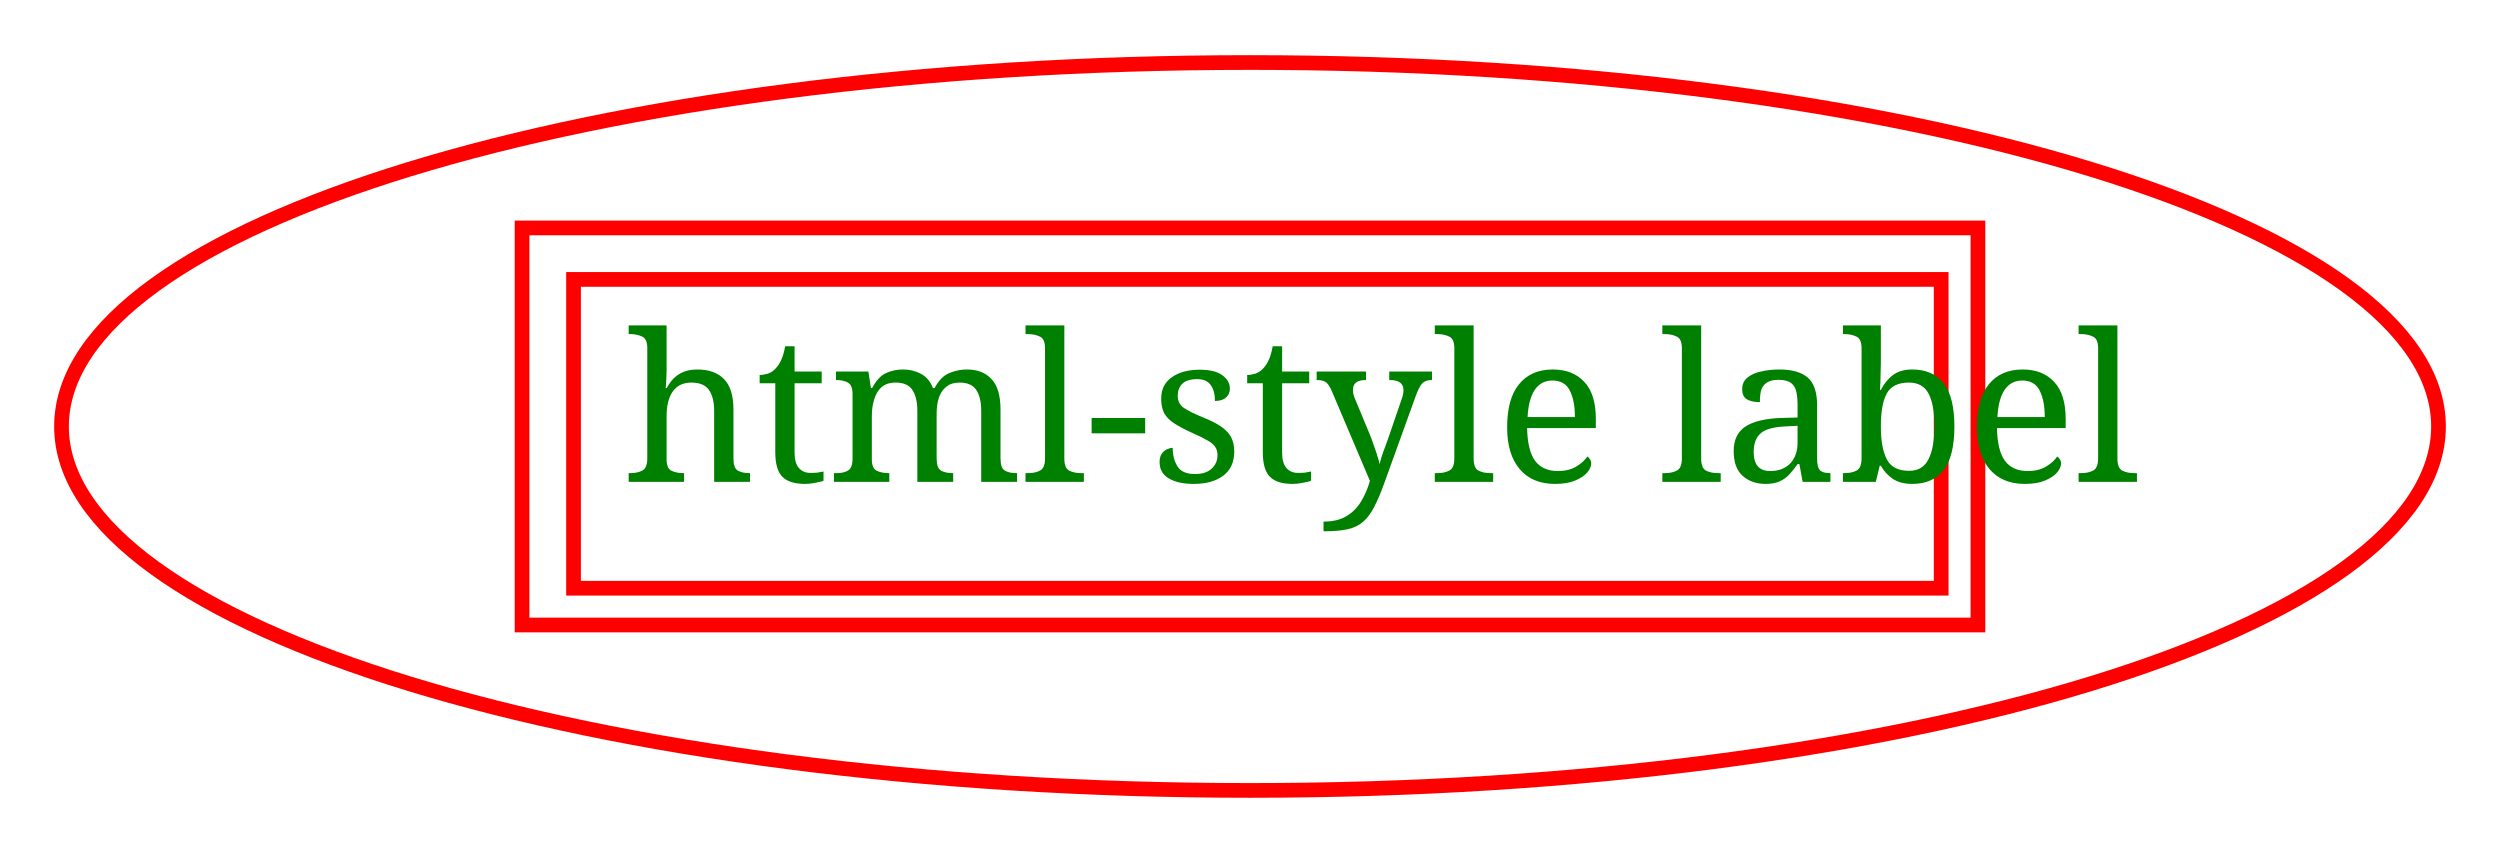
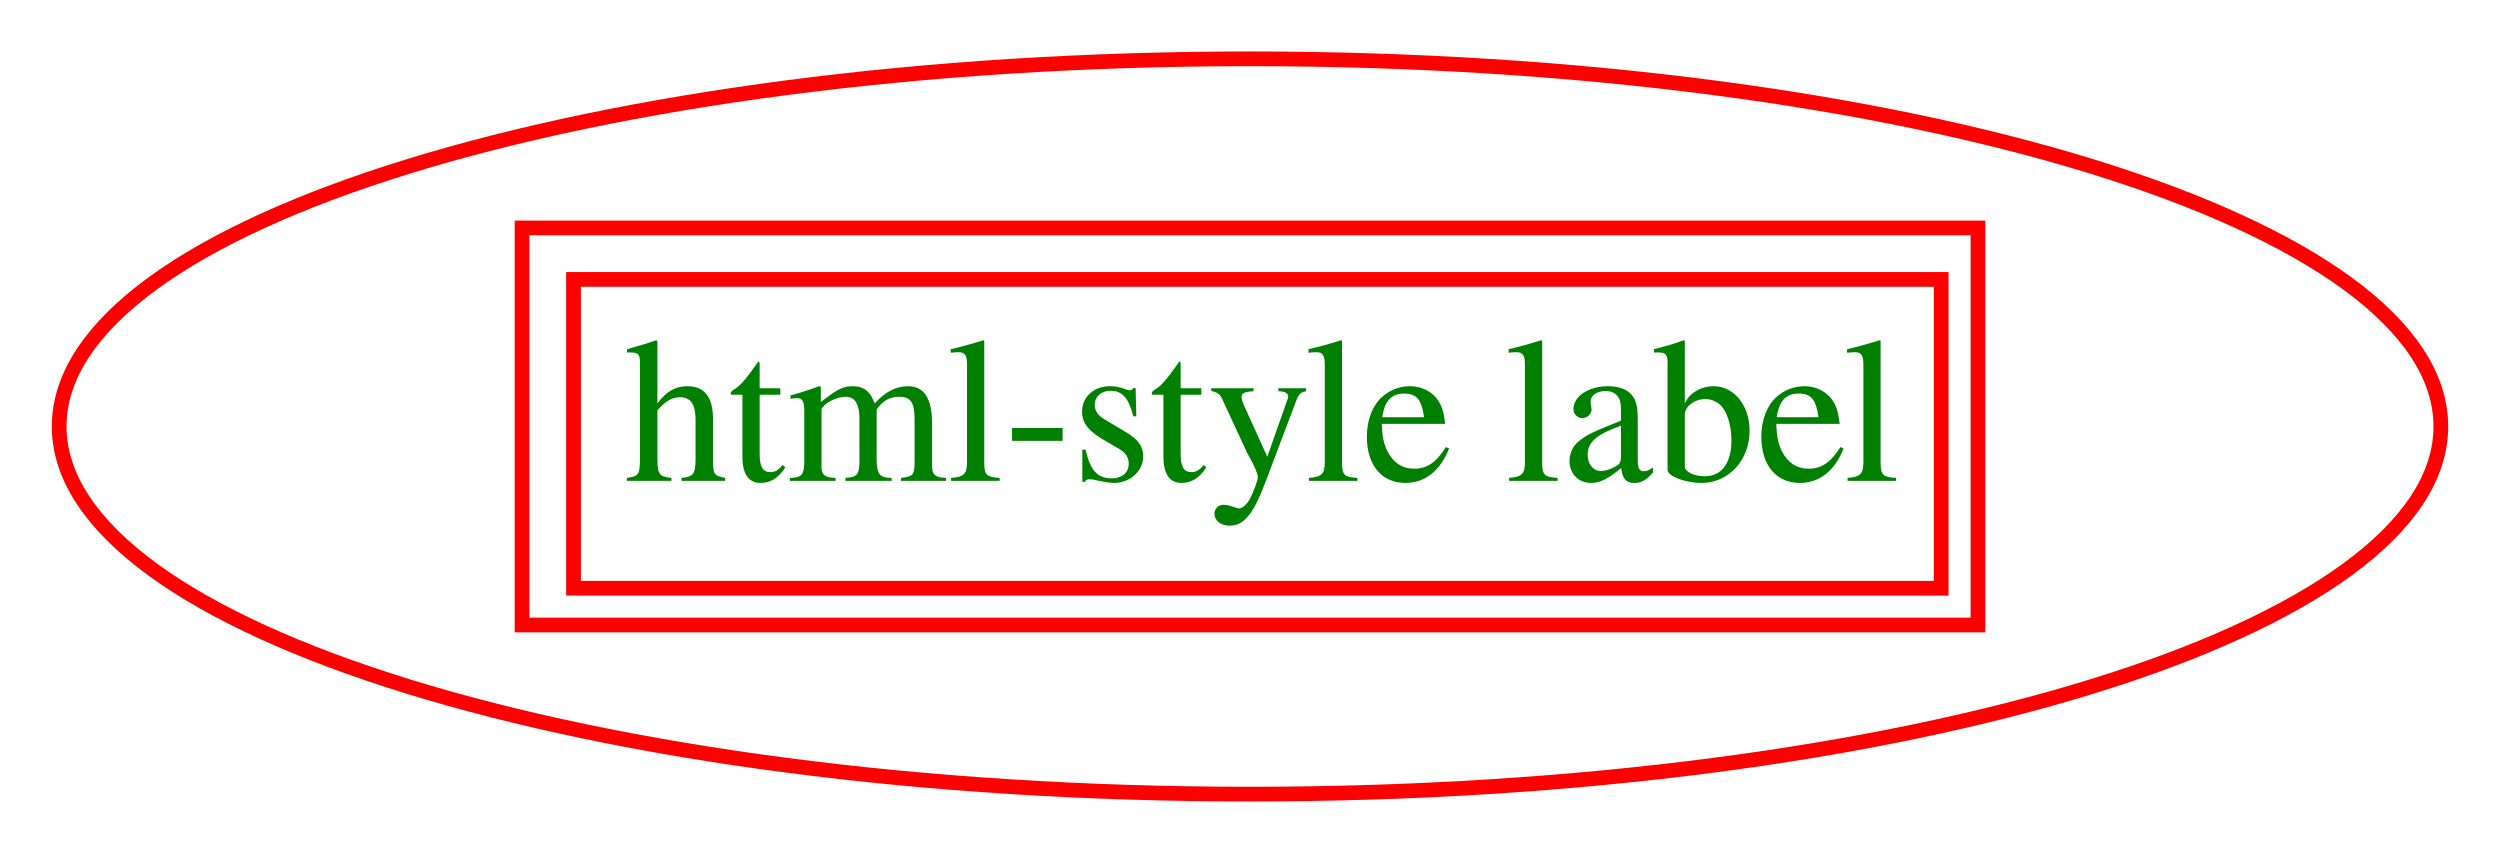
<svg xmlns="http://www.w3.org/2000/svg" width="170pt" height="58pt" viewBox="0.00 0.00 170.00 58.00">
-   <g id="graph1" class="graph" transform="scale(1 1) rotate(0) translate(4 54)">
+   <g id="graph0" class="graph" transform="scale(1 1) rotate(0) translate(4 54)">
    <polygon fill="white" stroke="white" points="-4,5 -4,-54 167,-54 167,5 -4,5" />
    <g id="node1" class="node">
-       <ellipse fill="none" stroke="red" cx="81" cy="-25" rx="80.818" ry="24.749" />
+       <ellipse fill="none" stroke="red" cx="81" cy="-25" rx="80.977" ry="25" />
+       <polygon fill="none" stroke="red" points="35,-14 35,-35 128,-35 128,-14 35,-14" />
+       <text text-anchor="start" x="38.5" y="-21.3" font-family="Times,serif" font-size="14.00" fill="green">html-style label</text>
      <polygon fill="none" stroke="red" points="31.5,-11.5 31.5,-38.5 130.5,-38.5 130.5,-11.5 31.5,-11.5" />
-       <polygon fill="none" stroke="red" points="35,-14 35,-35 128,-35 128,-14 35,-14" />
-       <text text-anchor="start" x="38.5" y="-21.233" font-family="Times Roman,serif" font-size="14.00" fill="green">html-style label</text>
    </g>
  </g>
</svg>
